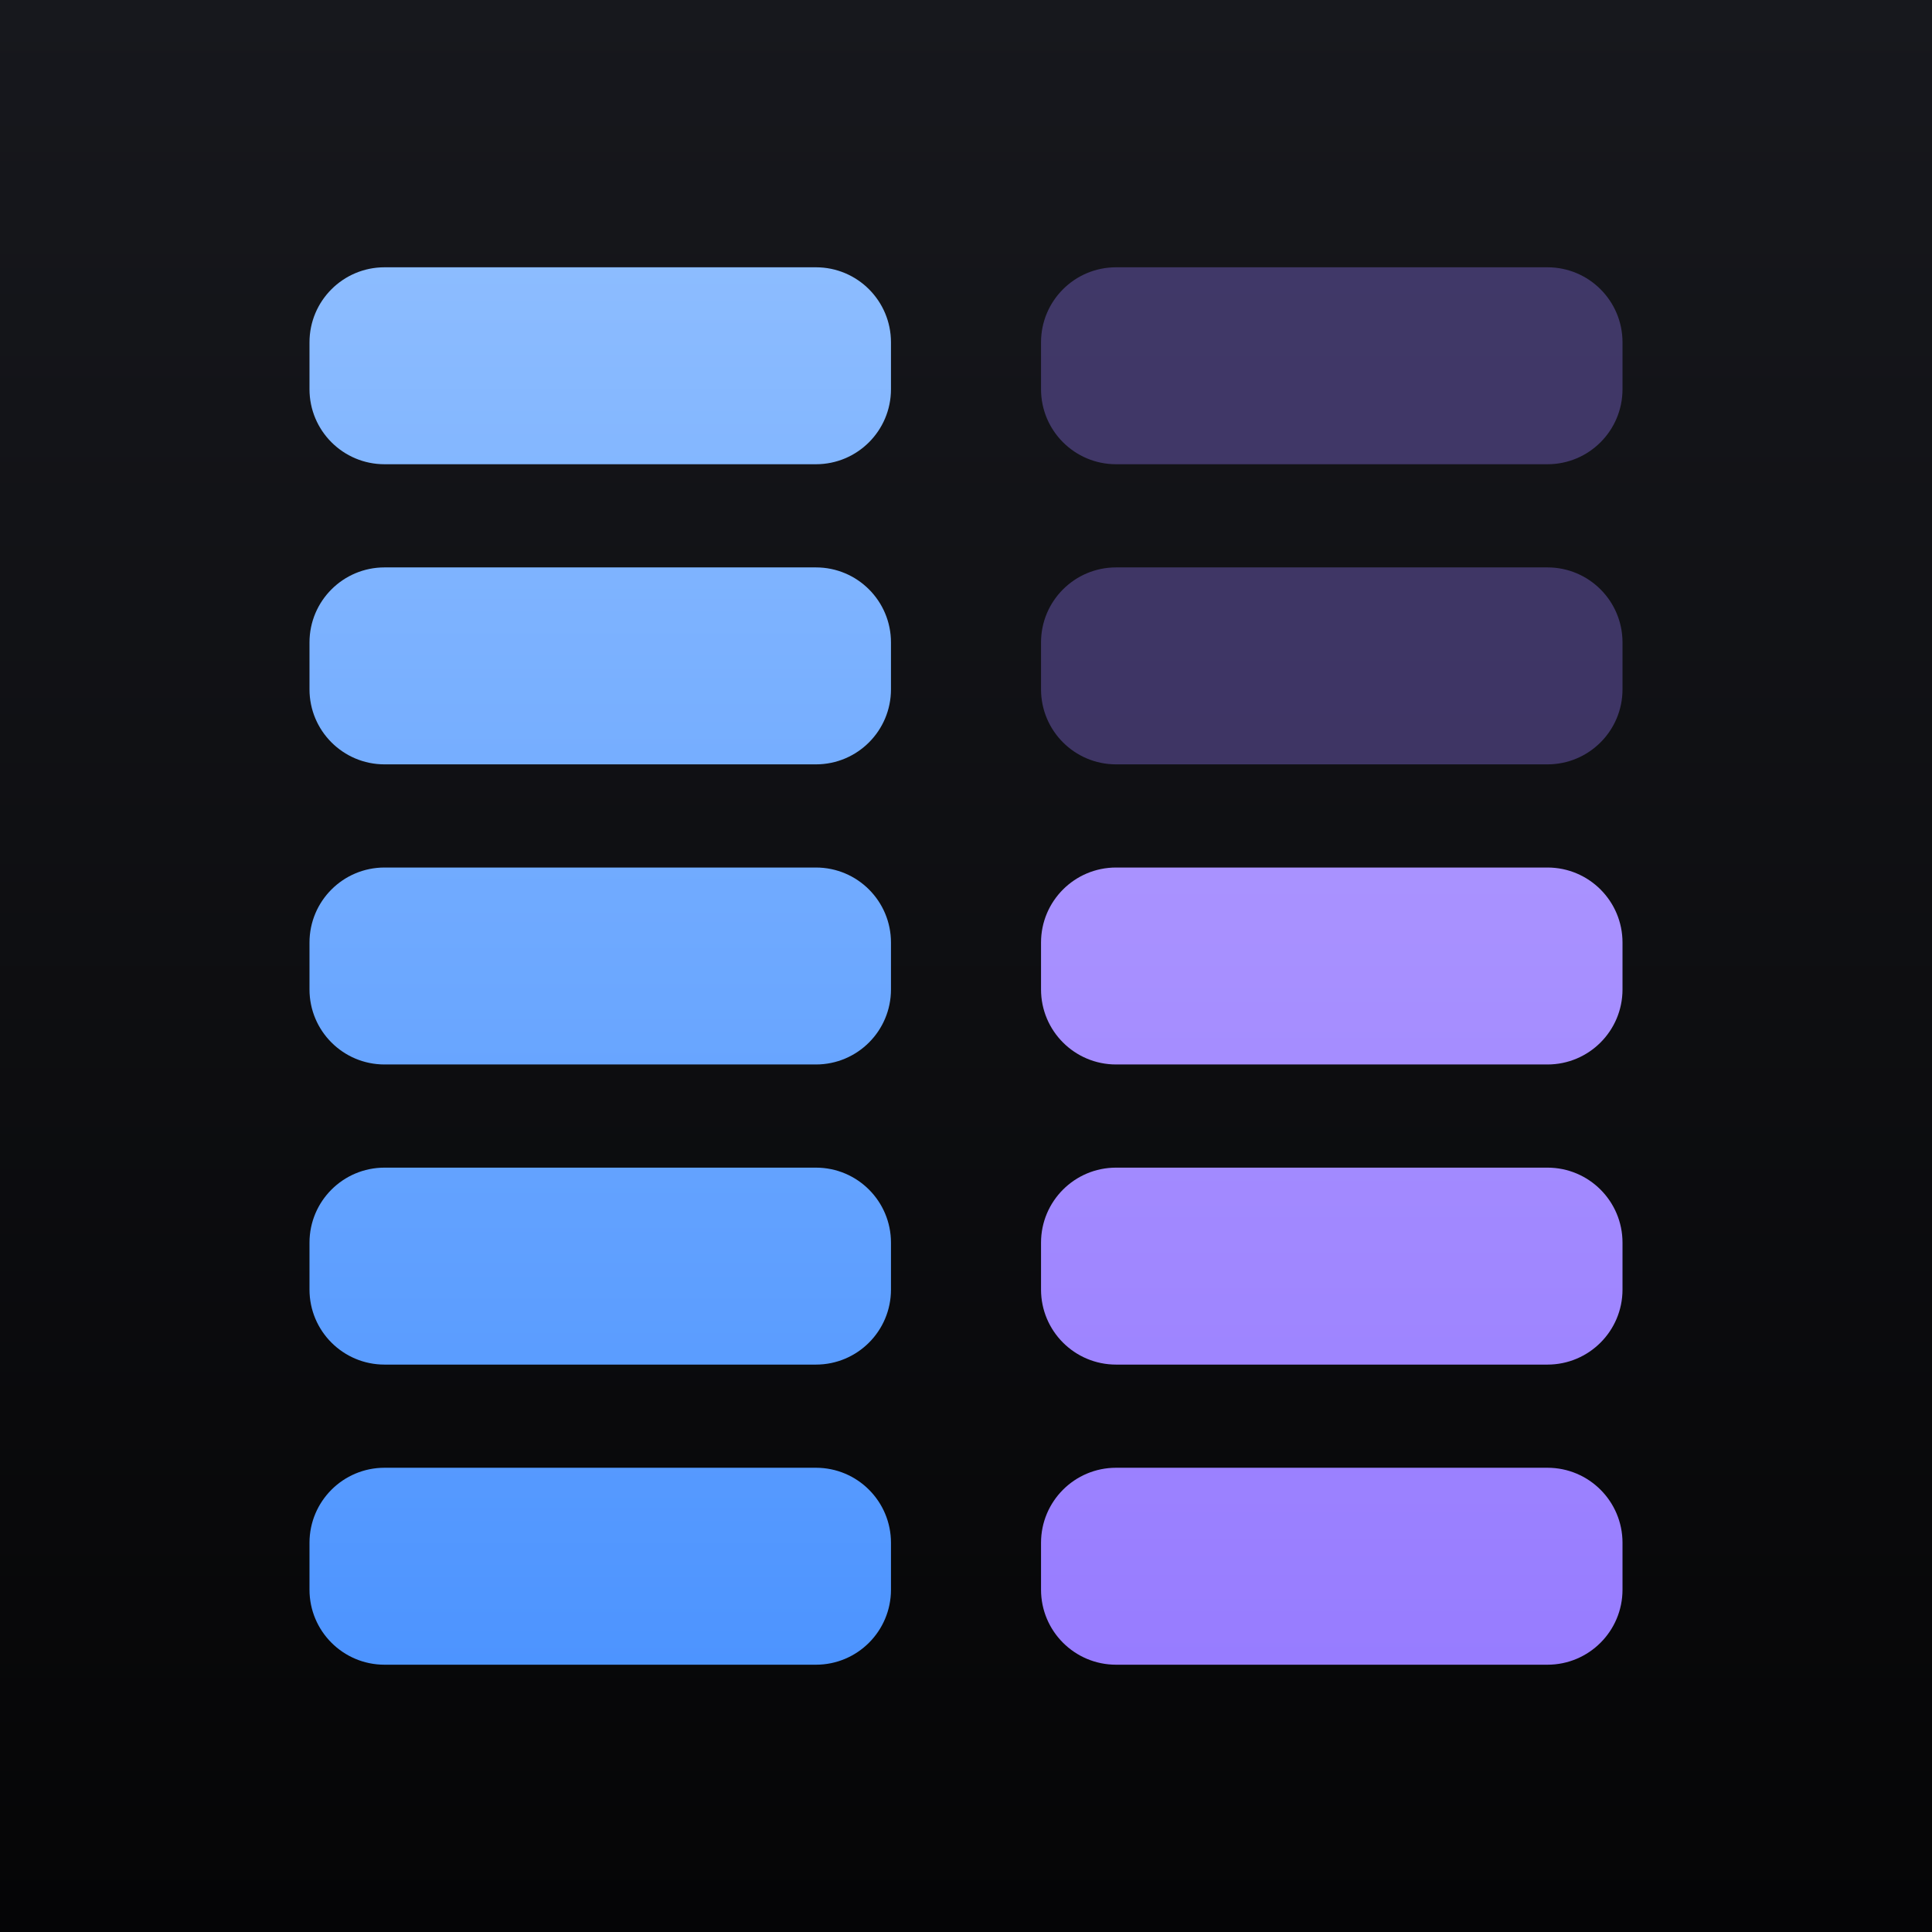
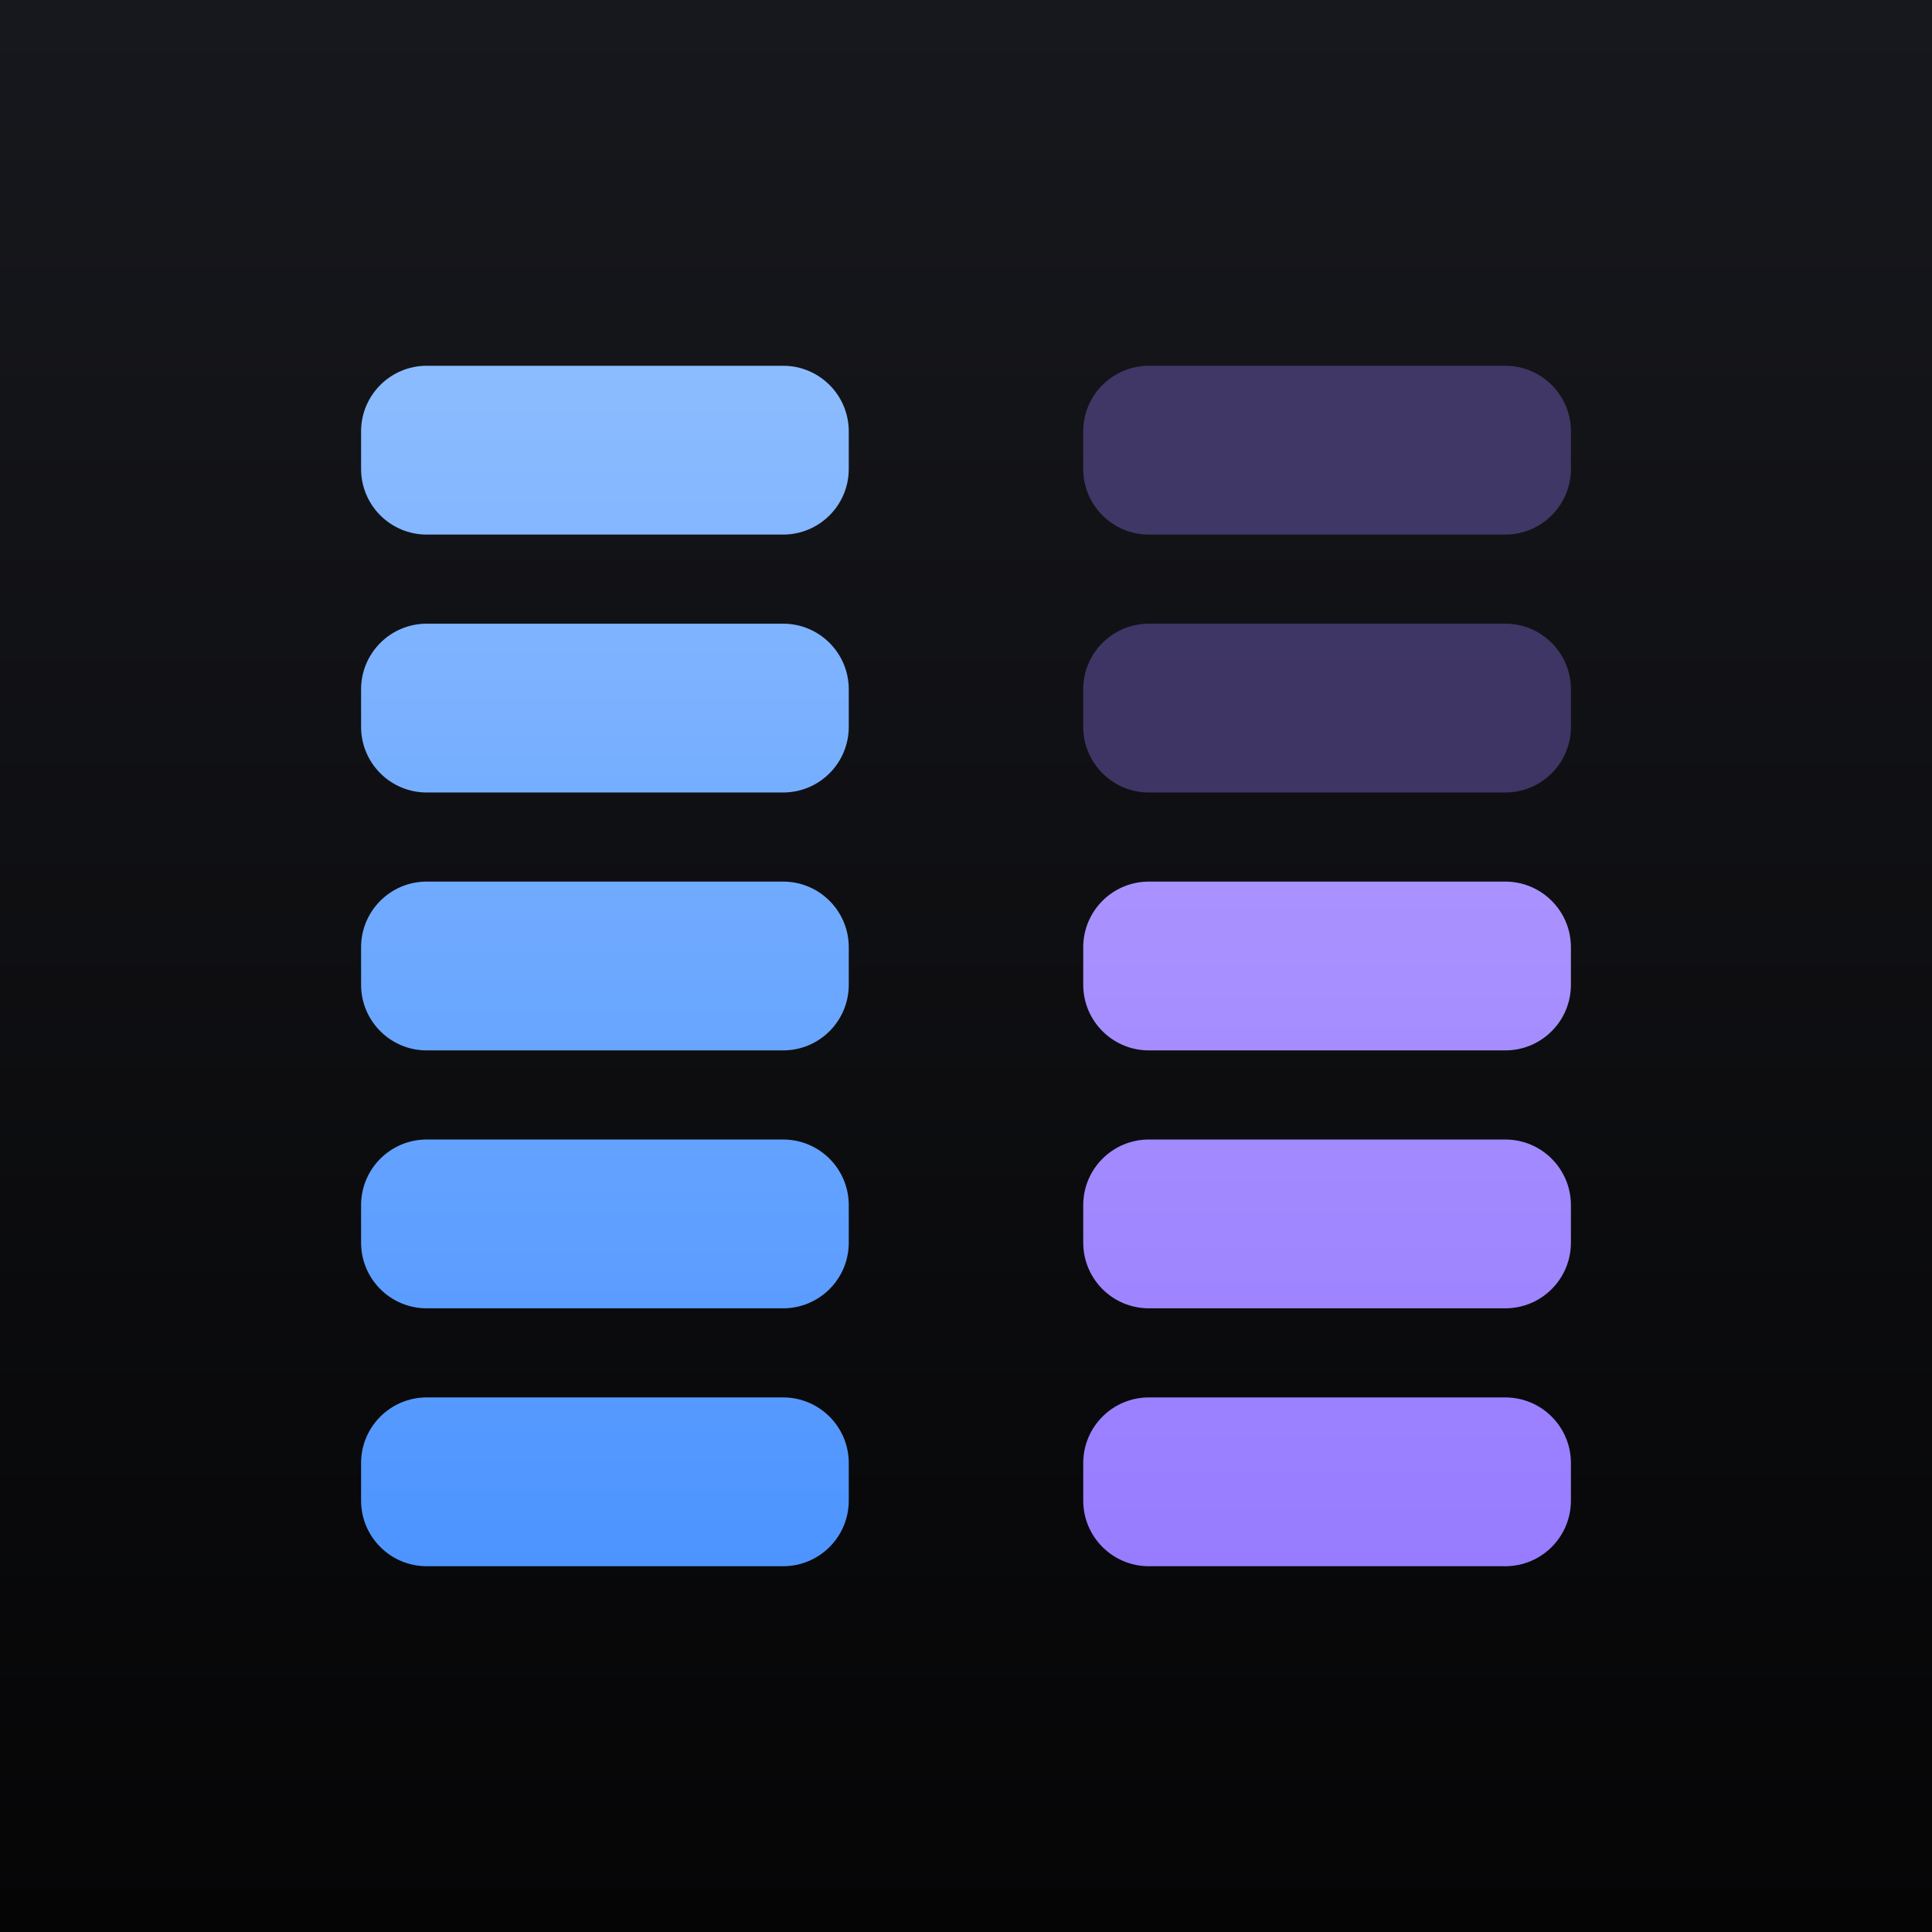
<svg xmlns="http://www.w3.org/2000/svg" width="1024" height="1024" viewBox="100 100 824 824">
  <defs>
    <linearGradient id="night-bg" x1="0" y1="100" x2="0" y2="924" gradientUnits="userSpaceOnUse">
      <stop offset="0" stop-color="#17181d" />
      <stop offset="1" stop-color="#050506" />
    </linearGradient>
-     <linearGradient id="night-b" x1="0" y1="214" x2="0" y2="810" gradientUnits="userSpaceOnUse">
+     <linearGradient id="night-b" x1="0" y1="256" x2="0" y2="768" gradientUnits="userSpaceOnUse">
      <stop offset="0" stop-color="#8cbcff" />
      <stop offset="1" stop-color="#4d94ff" />
    </linearGradient>
-     <linearGradient id="night-v" x1="0" y1="214" x2="0" y2="810" gradientUnits="userSpaceOnUse">
+     <linearGradient id="night-v" x1="0" y1="256" x2="0" y2="768" gradientUnits="userSpaceOnUse">
      <stop offset="0" stop-color="#b7a3ff" />
      <stop offset="1" stop-color="#977cff" />
    </linearGradient>
  </defs>
  <g>
    <rect x="100" y="100" width="824" height="824" fill="url(#night-bg)" />
-     <rect x="232" y="214" width="248" height="84" rx="32" fill="url(#night-b)" />
-     <rect x="232" y="342" width="248" height="84" rx="32" fill="url(#night-b)" />
-     <rect x="232" y="470" width="248" height="84" rx="32" fill="url(#night-b)" />
-     <rect x="232" y="598" width="248" height="84" rx="32" fill="url(#night-b)" />
-     <rect x="232" y="726" width="248" height="84" rx="32" fill="url(#night-b)" />
-     <rect x="544" y="214" width="248" height="84" rx="32" fill="#977cff" fill-opacity="0.34" />
-     <rect x="544" y="342" width="248" height="84" rx="32" fill="#977cff" fill-opacity="0.34" />
-     <rect x="544" y="470" width="248" height="84" rx="32" fill="url(#night-v)" />
-     <rect x="544" y="598" width="248" height="84" rx="32" fill="url(#night-v)" />
-     <rect x="544" y="726" width="248" height="84" rx="32" fill="url(#night-v)" />
+     <rect x="254" y="256" width="208" height="72" rx="28" fill="url(#night-b)" />
+     <rect x="254" y="366" width="208" height="72" rx="28" fill="url(#night-b)" />
+     <rect x="254" y="476" width="208" height="72" rx="28" fill="url(#night-b)" />
+     <rect x="254" y="586" width="208" height="72" rx="28" fill="url(#night-b)" />
+     <rect x="254" y="696" width="208" height="72" rx="28" fill="url(#night-b)" />
+     <rect x="562" y="256" width="208" height="72" rx="28" fill="#977cff" fill-opacity="0.34" />
+     <rect x="562" y="366" width="208" height="72" rx="28" fill="#977cff" fill-opacity="0.34" />
+     <rect x="562" y="476" width="208" height="72" rx="28" fill="url(#night-v)" />
+     <rect x="562" y="586" width="208" height="72" rx="28" fill="url(#night-v)" />
+     <rect x="562" y="696" width="208" height="72" rx="28" fill="url(#night-v)" />
  </g>
</svg>
